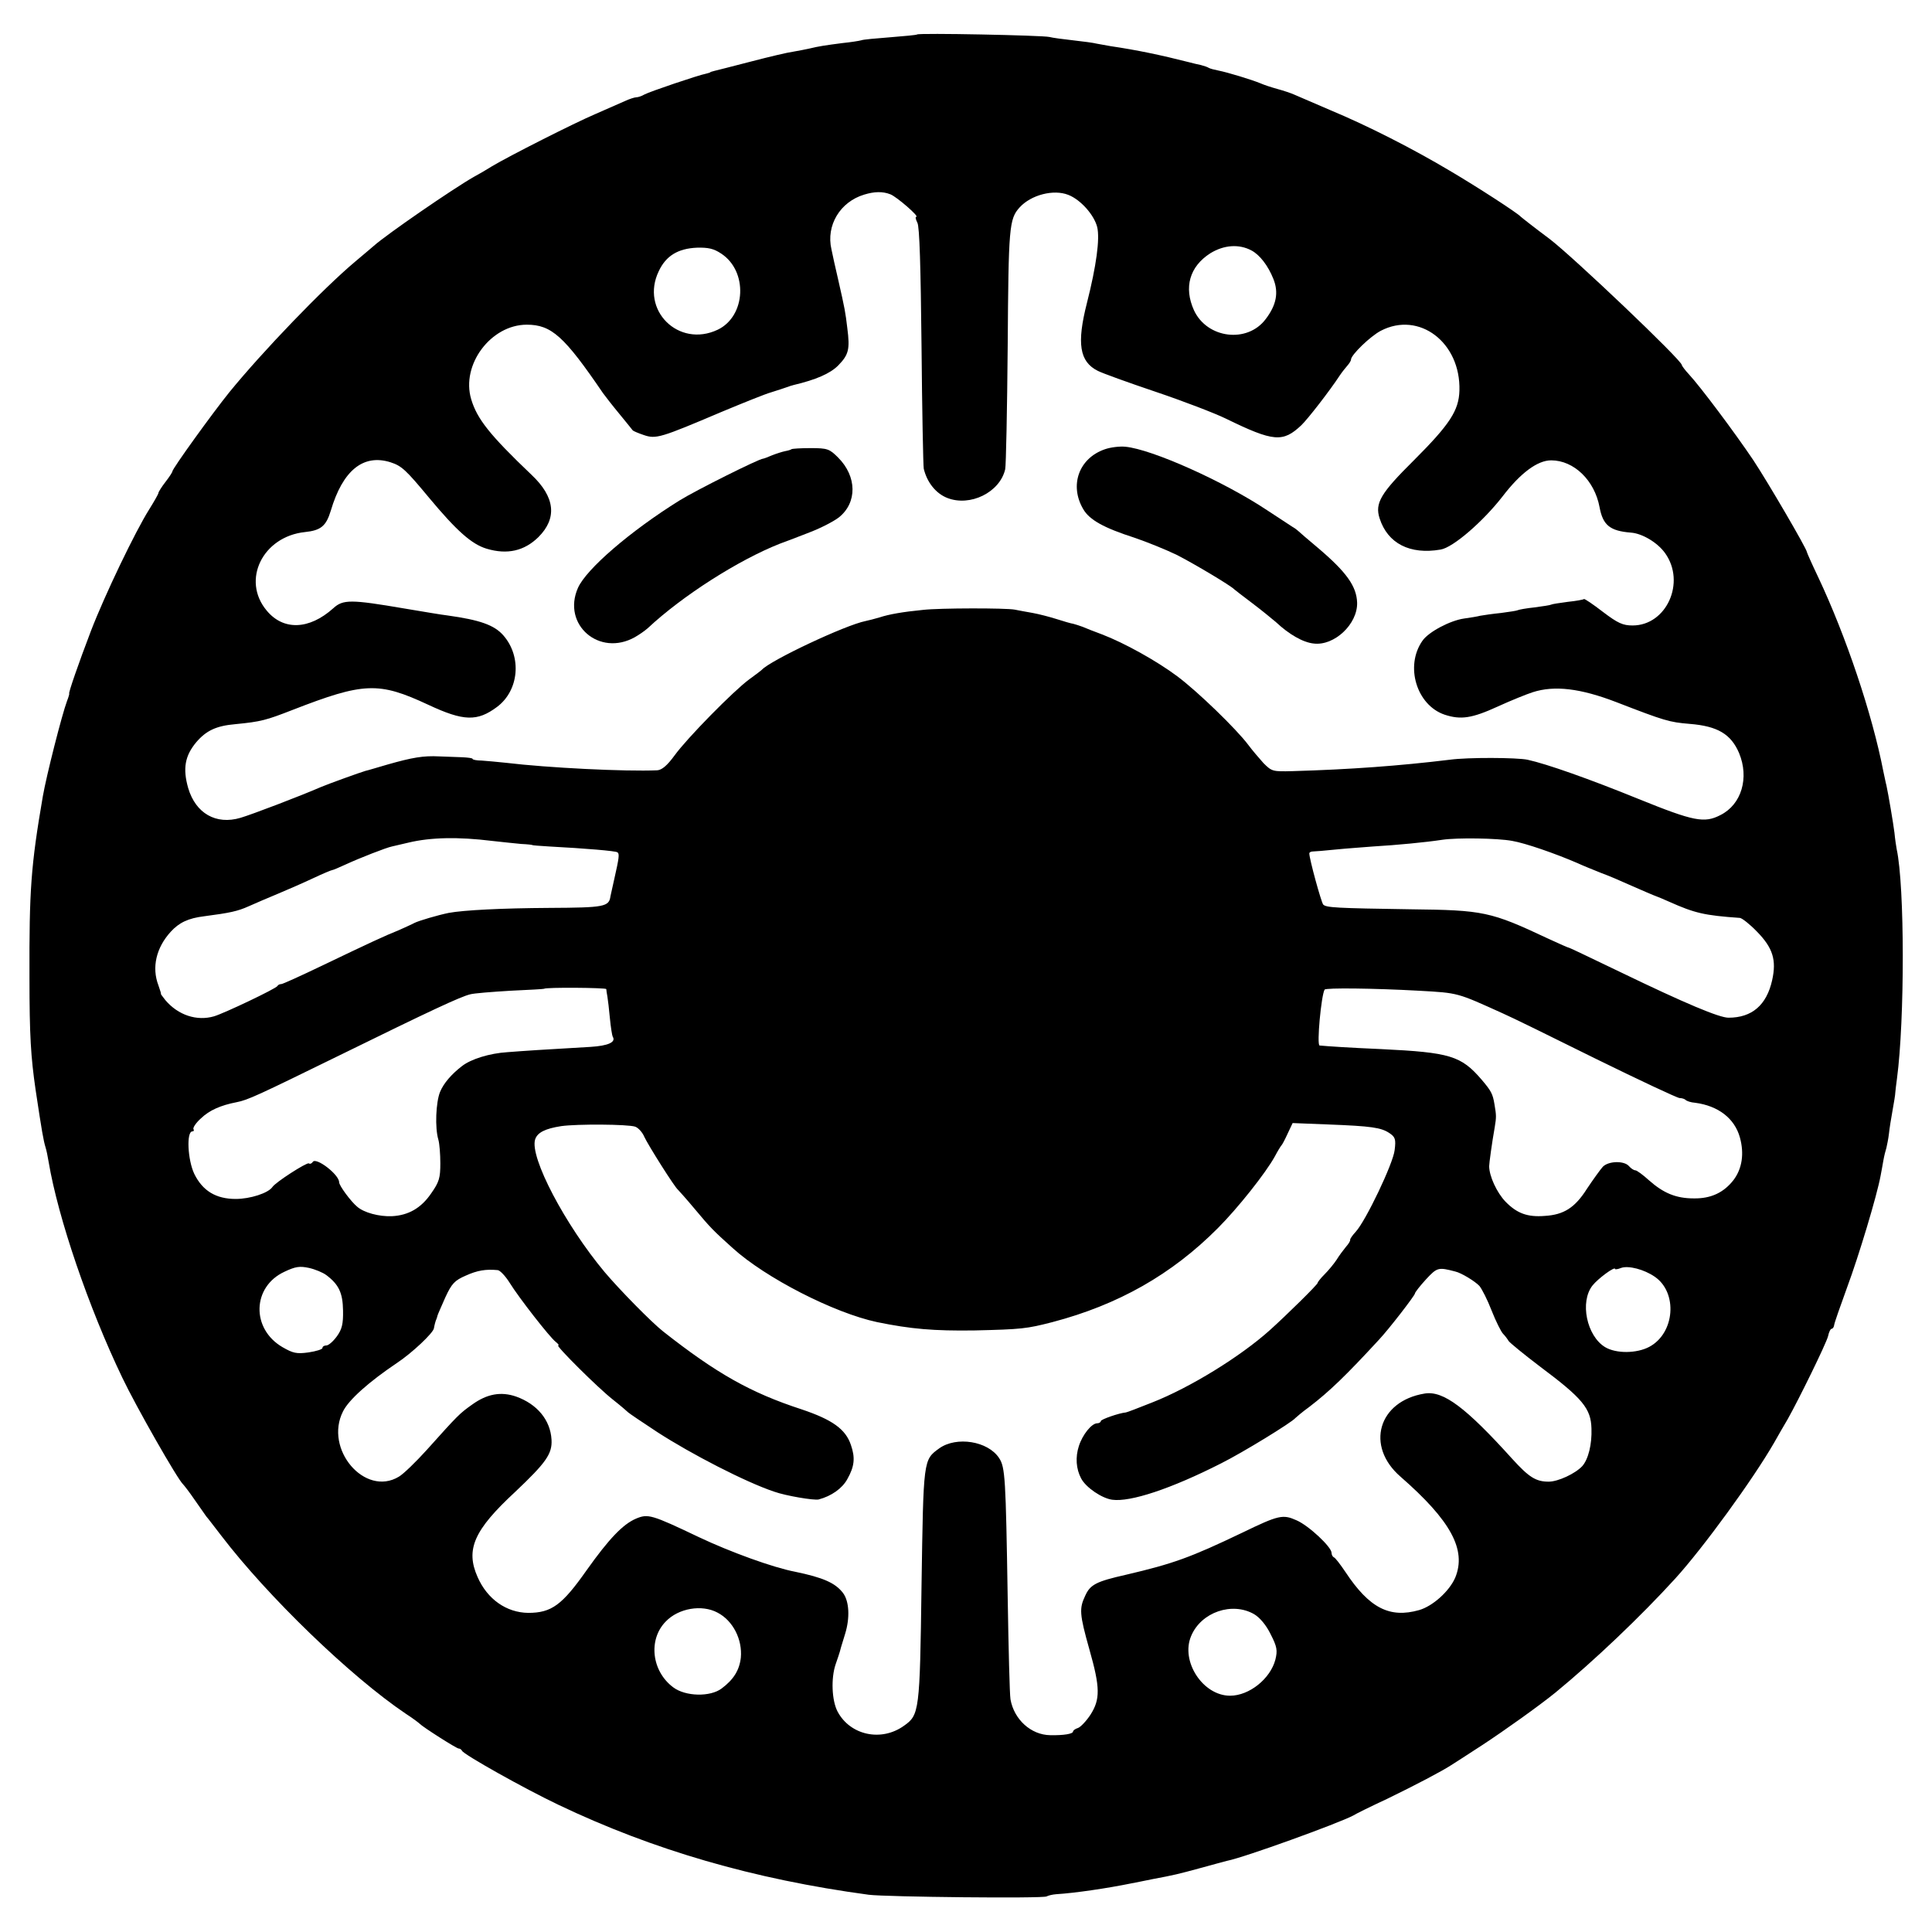
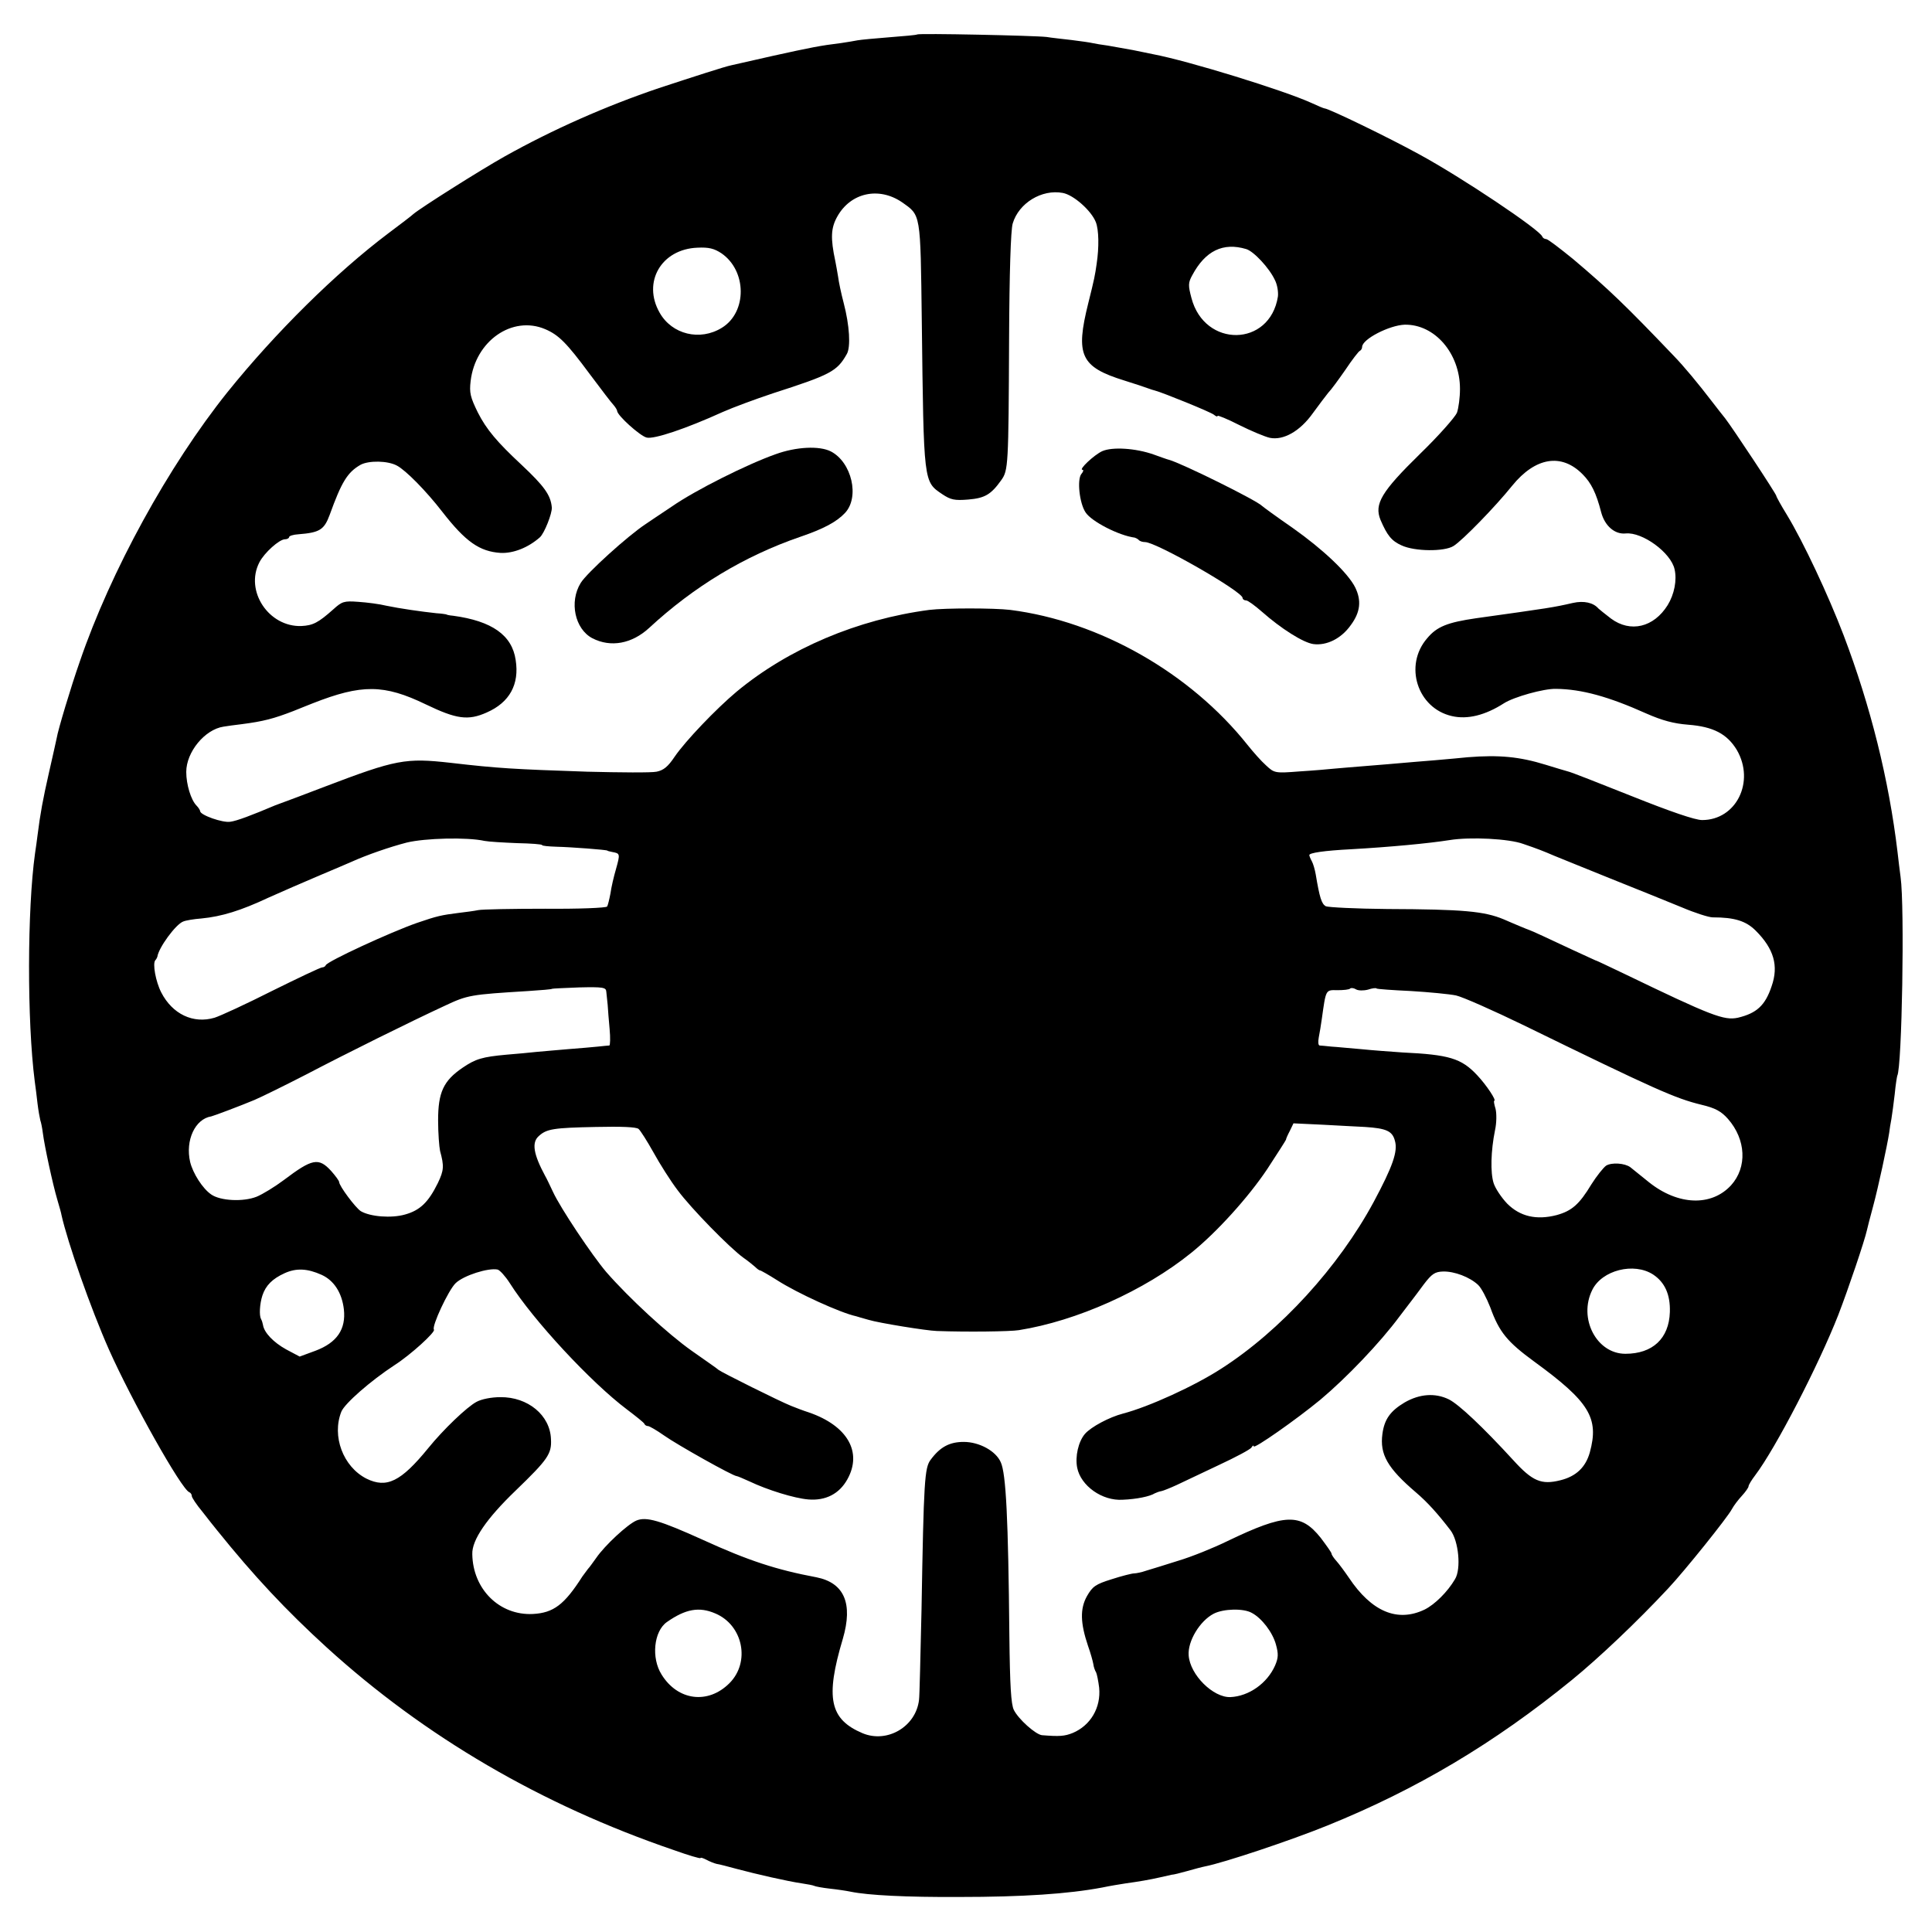
<svg xmlns="http://www.w3.org/2000/svg" version="1.0" width="695pt" height="695pt" viewBox="0 0 695 695" preserveAspectRatio="xMidYMid meet">
  <g transform="translate(0,695) scale(0.1,-0.1)" fill="#000000" stroke="none">
-     <path d="M3299 6826 c-2 -2 -46 -6 -96 -10 -51 -4 -98 -8 -105 -11 -7 -2 -38 -7 -68 -10 -61 -8 -83 -11 -120 -20 -14 -3 -39 -8 -57 -11 -17 -2 -85 -18 -150 -35 -65 -17 -125 -32 -133 -34 -8 -2 -15 -4 -15 -5 0 -1 -7 -3 -15 -5 -27 -5 -204 -65 -222 -75 -10 -6 -23 -10 -29 -10 -6 0 -25 -6 -42 -14 -18 -8 -66 -29 -107 -47 -77 -33 -308 -150 -370 -187 -19 -12 -48 -29 -65 -38 -74 -42 -314 -207 -361 -249 -6 -5 -35 -30 -65 -55 -117 -98 -335 -325 -454 -471 -59 -73 -205 -275 -205 -285 0 -3 -11 -20 -25 -38 -14 -18 -25 -36 -25 -39 0 -4 -15 -30 -33 -59 -50 -79 -160 -308 -210 -438 -44 -115 -82 -225 -78 -225 1 0 -2 -12 -8 -27 -18 -48 -74 -268 -87 -343 -43 -250 -49 -338 -48 -650 0 -212 5 -287 22 -405 23 -153 28 -181 36 -208 3 -9 8 -33 11 -52 34 -202 144 -524 265 -776 49 -103 200 -368 219 -384 3 -3 22 -27 41 -55 19 -27 38 -54 42 -60 5 -5 28 -36 53 -68 167 -219 466 -508 665 -642 25 -16 47 -33 50 -36 10 -11 132 -89 140 -89 5 0 10 -4 12 -8 5 -13 222 -135 348 -195 340 -162 700 -267 1115 -323 63 -8 627 -14 640 -6 5 3 21 7 35 8 66 4 182 21 270 39 14 3 48 9 75 15 80 15 92 18 173 40 42 12 86 23 96 26 62 12 401 135 454 163 9 6 64 33 122 60 101 49 198 100 230 121 8 5 58 37 110 71 84 55 207 143 265 190 140 115 308 275 431 410 101 111 280 357 356 489 14 25 36 63 49 85 41 73 138 271 145 298 3 15 9 27 13 27 4 0 8 6 9 13 0 6 22 68 47 137 41 110 107 329 120 400 3 14 7 39 10 55 3 17 8 37 11 46 2 9 7 32 9 50 2 19 8 57 13 84 5 28 10 57 10 65 1 8 3 31 6 50 28 210 28 692 -1 825 -2 11 -6 37 -8 59 -4 33 -22 139 -29 171 -2 6 -6 28 -11 50 -40 207 -135 488 -234 698 -23 48 -41 89 -41 91 0 11 -140 251 -193 331 -68 101 -191 265 -231 308 -14 15 -26 31 -26 34 0 17 -390 388 -475 453 -55 41 -102 78 -105 81 -10 12 -158 108 -255 165 -131 78 -293 161 -430 218 -60 26 -119 51 -130 56 -11 5 -38 14 -60 20 -22 6 -49 15 -60 20 -31 13 -120 40 -151 46 -15 3 -31 7 -36 10 -4 3 -17 7 -28 10 -11 2 -30 7 -42 10 -102 26 -188 44 -283 58 -16 3 -39 7 -50 9 -11 3 -49 8 -85 12 -36 4 -74 9 -85 12 -25 6 -470 15 -476 9z m-96 -575 c23 -9 106 -81 93 -81 -4 0 -2 -9 4 -21 8 -13 12 -161 15 -442 2 -232 6 -432 8 -443 12 -50 44 -89 84 -105 83 -33 190 20 209 103 3 13 7 212 9 443 3 429 5 457 43 499 41 45 122 66 175 45 44 -17 93 -72 104 -116 10 -42 -3 -139 -37 -273 -37 -145 -27 -211 39 -244 15 -8 109 -42 207 -75 98 -33 213 -77 254 -97 172 -84 205 -86 271 -24 24 23 103 125 139 180 8 12 21 28 28 36 6 7 12 16 12 21 1 17 69 83 107 103 138 72 288 -42 283 -215 -2 -72 -35 -122 -164 -251 -119 -118 -141 -154 -123 -209 29 -90 109 -131 219 -112 45 7 153 101 223 191 65 85 126 130 175 130 82 0 156 -72 174 -168 12 -65 37 -86 113 -92 41 -3 96 -36 123 -74 75 -105 5 -260 -117 -260 -35 0 -53 8 -107 49 -35 27 -66 48 -68 46 -2 -2 -28 -7 -58 -10 -30 -4 -57 -8 -60 -10 -3 -2 -30 -6 -60 -10 -29 -3 -56 -8 -60 -10 -3 -2 -30 -6 -60 -10 -30 -3 -64 -8 -75 -10 -11 -3 -37 -7 -58 -10 -50 -7 -128 -48 -150 -80 -64 -91 -21 -232 80 -266 58 -19 98 -13 190 29 48 22 105 45 127 52 78 25 171 14 301 -36 173 -67 190 -72 263 -78 101 -8 149 -37 178 -105 37 -89 9 -185 -67 -223 -58 -30 -95 -23 -295 58 -177 72 -330 126 -399 141 -38 8 -215 9 -280 0 -181 -22 -358 -35 -565 -41 -72 -2 -75 -1 -105 29 -16 18 -41 47 -55 66 -42 56 -182 192 -256 247 -74 55 -189 119 -270 150 -27 10 -58 22 -69 27 -11 4 -26 9 -34 11 -8 1 -35 9 -60 17 -25 8 -64 18 -86 22 -22 4 -51 9 -65 12 -31 6 -270 6 -330 -1 -72 -7 -123 -16 -156 -27 -17 -5 -40 -11 -50 -13 -72 -14 -344 -142 -374 -176 -3 -3 -23 -18 -45 -34 -57 -42 -223 -211 -268 -273 -27 -37 -46 -53 -63 -54 -114 -5 -395 9 -544 27 -30 3 -70 7 -87 8 -18 0 -33 3 -33 6 0 3 -17 5 -38 6 -20 1 -57 2 -82 3 -57 3 -97 -4 -185 -29 -38 -11 -74 -22 -80 -23 -15 -4 -137 -48 -160 -58 -76 -33 -249 -99 -290 -111 -88 -26 -161 16 -188 107 -20 70 -12 116 29 165 36 42 72 59 141 65 92 9 110 14 205 51 257 100 310 102 488 19 128 -60 177 -61 248 -8 79 59 90 180 23 257 -33 38 -86 56 -201 72 -19 2 -89 14 -155 25 -193 33 -221 33 -256 1 -87 -78 -180 -81 -240 -8 -91 109 -14 266 138 282 57 6 76 21 93 77 43 145 117 205 215 174 40 -13 55 -27 138 -127 100 -120 154 -168 208 -184 74 -22 135 -8 186 42 68 68 60 144 -25 224 -150 143 -196 201 -217 272 -37 124 71 268 200 268 89 0 135 -42 274 -246 8 -11 35 -46 60 -76 25 -30 46 -57 47 -58 1 -2 19 -10 40 -17 44 -15 60 -10 279 83 77 32 158 65 180 71 22 7 47 15 55 18 8 3 20 7 25 8 80 19 131 41 160 70 38 39 43 58 33 135 -7 58 -8 65 -33 175 -9 39 -20 87 -24 108 -20 86 31 171 118 197 36 11 66 12 94 1z m1299 -202 c30 -16 60 -55 79 -103 19 -48 11 -93 -28 -144 -66 -88 -211 -70 -258 32 -37 82 -16 157 59 205 49 30 103 34 148 10z m-1908 -11 c97 -63 90 -225 -12 -274 -141 -67 -280 71 -212 211 26 55 69 81 137 84 40 1 60 -3 87 -21z m-824 -2113 c36 -4 83 -9 105 -11 22 -1 40 -3 40 -4 0 -1 27 -3 60 -5 131 -7 239 -16 246 -21 8 -5 6 -20 -11 -95 -6 -26 -12 -54 -14 -63 -5 -38 -22 -41 -219 -42 -172 -1 -309 -8 -363 -18 -39 -8 -107 -28 -123 -36 -9 -5 -34 -16 -56 -26 -50 -20 -104 -45 -277 -128 -75 -36 -141 -66 -146 -66 -6 0 -12 -3 -14 -7 -4 -9 -191 -98 -228 -109 -62 -18 -129 4 -175 58 -10 13 -18 23 -16 23 1 0 -3 13 -9 30 -25 65 -8 136 44 193 30 33 63 49 121 56 92 12 120 18 160 36 22 10 69 30 105 45 36 15 93 40 127 56 34 16 65 29 68 29 3 0 24 9 48 20 52 24 147 61 167 65 8 2 35 8 60 14 80 19 178 21 300 6z m3670 0 c47 -8 154 -45 235 -80 17 -8 54 -23 84 -35 30 -11 74 -30 98 -41 43 -19 94 -41 103 -44 3 -1 23 -9 45 -19 92 -41 126 -49 254 -58 8 -1 36 -23 61 -49 58 -59 71 -103 55 -175 -20 -90 -73 -135 -157 -135 -33 0 -153 50 -391 165 -98 47 -179 86 -181 86 -3 0 -37 15 -78 34 -206 97 -232 102 -493 105 -269 4 -304 6 -315 17 -7 8 -50 164 -50 184 0 4 6 7 13 7 6 0 44 3 82 7 39 4 99 8 135 11 85 5 189 15 248 24 53 8 199 6 252 -4z m-3259 -533 c0 -4 2 -16 4 -27 2 -11 6 -46 9 -78 3 -32 8 -62 10 -66 13 -20 -16 -33 -80 -37 -175 -10 -234 -14 -299 -19 -64 -4 -131 -25 -163 -50 -39 -30 -66 -62 -79 -93 -15 -37 -19 -129 -6 -172 4 -14 7 -52 7 -85 0 -52 -4 -67 -33 -108 -36 -53 -82 -79 -141 -82 -47 -2 -101 13 -125 34 -23 19 -65 76 -65 88 0 28 -84 92 -95 73 -4 -6 -10 -8 -14 -5 -8 4 -120 -68 -131 -85 -15 -22 -80 -43 -132 -43 -71 0 -119 29 -149 90 -24 50 -29 153 -7 153 5 0 7 4 4 8 -3 5 9 23 27 39 30 29 71 47 128 58 41 8 75 24 369 168 330 162 435 211 471 220 14 4 79 9 145 13 65 3 120 6 121 7 5 6 223 4 224 -1z m2924 -6 c143 -8 136 -7 300 -81 28 -12 179 -86 336 -164 157 -77 293 -141 301 -141 8 0 18 -3 22 -7 4 -4 19 -9 34 -10 83 -11 142 -56 161 -125 16 -58 8 -112 -23 -153 -35 -45 -81 -67 -143 -66 -64 0 -109 19 -161 65 -22 20 -44 36 -49 36 -6 0 -16 7 -23 15 -17 20 -73 19 -94 -2 -9 -10 -35 -46 -57 -79 -43 -68 -83 -94 -152 -98 -62 -5 -100 9 -141 51 -31 32 -59 92 -59 128 0 10 10 84 20 140 6 37 6 42 -1 83 -6 37 -12 48 -46 88 -74 86 -113 98 -360 110 -116 5 -191 10 -223 13 -11 1 6 181 18 201 4 7 177 5 340 -4z m-2820 -489 c11 -4 26 -20 33 -37 14 -30 109 -181 121 -190 3 -3 31 -34 61 -70 55 -66 66 -77 136 -140 118 -107 364 -233 519 -266 122 -25 204 -32 350 -30 170 4 188 6 281 30 236 62 429 171 595 338 71 71 172 198 205 258 10 19 21 37 24 40 3 3 13 22 22 42 l18 38 127 -5 c156 -6 191 -11 221 -31 21 -14 24 -22 19 -61 -5 -48 -104 -255 -140 -294 -12 -13 -21 -26 -20 -29 1 -3 -5 -14 -15 -25 -9 -11 -25 -32 -34 -47 -10 -15 -29 -38 -43 -52 -14 -14 -25 -28 -25 -31 0 -6 -112 -116 -172 -170 -107 -96 -288 -207 -423 -260 -50 -20 -92 -36 -95 -36 -24 -2 -90 -25 -90 -31 0 -4 -6 -8 -13 -8 -20 0 -53 -41 -66 -82 -13 -40 -10 -82 8 -116 17 -33 75 -72 112 -77 65 -9 211 39 392 131 78 39 254 147 267 163 3 3 25 22 50 40 73 56 132 113 250 241 35 37 130 160 130 167 0 4 18 27 40 51 40 43 44 44 105 28 22 -5 71 -35 87 -52 9 -11 29 -50 44 -89 15 -38 34 -76 41 -83 7 -7 16 -19 20 -26 5 -7 55 -48 113 -92 154 -115 183 -151 185 -223 2 -56 -11 -110 -33 -135 -25 -27 -87 -56 -121 -56 -46 0 -71 16 -131 82 -167 185 -248 246 -315 235 -167 -27 -214 -189 -87 -299 181 -158 238 -263 197 -363 -21 -49 -81 -103 -130 -117 -106 -30 -179 7 -265 137 -19 28 -37 52 -42 53 -4 2 -8 9 -8 16 0 21 -82 98 -126 117 -49 22 -64 19 -194 -44 -188 -90 -249 -112 -420 -152 -106 -24 -128 -35 -146 -75 -22 -46 -21 -66 15 -194 39 -137 39 -179 4 -234 -15 -23 -36 -45 -45 -48 -10 -3 -18 -9 -18 -13 0 -8 -32 -14 -82 -13 -69 1 -130 56 -143 129 -3 18 -7 182 -10 365 -7 432 -9 470 -31 503 -40 61 -153 79 -215 35 -58 -42 -57 -38 -64 -495 -6 -453 -8 -464 -63 -503 -82 -59 -194 -34 -239 51 -21 40 -24 120 -7 170 7 20 14 41 15 45 2 8 4 16 19 64 18 58 15 117 -7 147 -28 37 -72 56 -173 77 -79 15 -233 71 -345 124 -172 82 -184 85 -227 67 -47 -20 -97 -72 -178 -186 -88 -125 -126 -153 -210 -153 -78 1 -147 49 -182 129 -44 99 -13 169 135 306 111 105 134 137 131 188 -4 71 -52 128 -127 155 -55 19 -105 10 -159 -29 -45 -32 -50 -37 -163 -163 -38 -42 -83 -86 -100 -96 -122 -74 -270 99 -201 235 21 42 93 106 194 174 53 35 131 108 133 125 2 12 6 27 9 33 1 3 3 8 4 13 1 4 14 33 28 65 23 50 34 61 73 78 42 19 72 24 115 20 8 0 28 -21 43 -45 34 -55 145 -197 166 -213 9 -7 13 -13 9 -13 -10 0 141 -151 197 -195 28 -22 52 -43 55 -46 3 -3 50 -35 105 -71 122 -79 318 -180 420 -214 42 -15 144 -32 160 -28 46 12 85 40 103 73 26 46 29 77 13 123 -19 57 -67 91 -177 128 -184 60 -306 129 -498 280 -42 33 -156 149 -211 214 -142 170 -270 413 -250 477 8 25 36 39 94 48 57 8 239 7 266 -2z m-1111 -534 c45 -34 59 -64 60 -127 1 -49 -4 -68 -22 -93 -13 -18 -30 -33 -38 -33 -8 0 -14 -4 -14 -9 0 -5 -23 -12 -50 -16 -43 -6 -56 -3 -94 19 -113 66 -109 217 7 271 40 19 55 21 88 14 23 -5 51 -17 63 -26z m4779 -6 c83 -57 72 -203 -20 -252 -45 -24 -119 -25 -159 -1 -66 40 -92 163 -45 222 20 25 81 70 81 59 0 -2 10 -1 22 4 26 9 82 -5 121 -32z m-3372 -1208 c56 -29 90 -97 84 -162 -5 -45 -26 -79 -69 -111 -41 -31 -130 -29 -174 4 -78 58 -91 172 -27 237 46 48 130 62 186 32z m1931 -6 c20 -12 43 -39 59 -72 23 -45 25 -58 17 -91 -18 -69 -94 -130 -163 -130 -98 0 -179 124 -140 215 36 86 148 124 227 78z" />
-     <path d="M3975 5334 c-94 -32 -129 -130 -78 -216 22 -38 74 -67 183 -102 47 -16 116 -44 155 -63 64 -33 193 -110 205 -123 3 -3 32 -25 65 -50 33 -25 71 -56 85 -68 47 -44 97 -73 136 -77 74 -9 158 70 156 147 -2 59 -38 110 -142 198 -36 30 -67 57 -70 60 -3 3 -12 10 -21 15 -9 6 -49 32 -90 59 -156 104 -415 220 -511 229 -20 2 -53 -2 -73 -9z" />
-     <path d="M2847 5334 c-2 -2 -12 -5 -23 -7 -10 -2 -32 -9 -47 -15 -16 -7 -30 -12 -32 -12 -14 0 -244 -115 -300 -150 -177 -110 -336 -247 -366 -315 -58 -132 77 -249 205 -177 16 9 37 24 46 32 126 118 328 246 475 304 22 8 72 27 110 42 39 15 85 39 103 53 66 53 65 147 -3 215 -31 31 -38 34 -99 34 -36 0 -67 -2 -69 -4z" />
+     <path d="M3299 6826 c-2 -2 -47 -6 -99 -10 -52 -4 -104 -9 -115 -11 -11 -2 -38 -7 -60 -10 -74 -9 -109 -16 -245 -46 -74 -17 -142 -32 -150 -34 -21 -4 -135 -41 -260 -82 -189 -64 -380 -148 -555 -246 -84 -47 -301 -184 -328 -207 -6 -6 -47 -37 -91 -70 -187 -141 -404 -355 -578 -571 -212 -265 -420 -644 -531 -969 -32 -91 -79 -248 -83 -275 -2 -11 -15 -67 -28 -125 -22 -97 -31 -146 -41 -225 -2 -16 -6 -46 -9 -65 -28 -201 -29 -602 -1 -820 3 -19 7 -55 10 -80 3 -25 8 -52 10 -60 3 -8 7 -29 9 -45 6 -48 36 -186 52 -240 8 -27 15 -52 15 -55 22 -99 105 -336 171 -485 82 -184 261 -503 289 -513 5 -2 9 -8 9 -14 0 -5 17 -31 38 -56 20 -26 44 -56 53 -67 132 -164 248 -288 395 -422 352 -320 770 -565 1247 -728 53 -19 97 -32 97 -29 0 3 9 0 21 -6 11 -6 28 -13 37 -15 9 -1 42 -10 72 -18 71 -19 185 -45 234 -52 21 -3 41 -7 45 -9 3 -2 29 -7 56 -10 28 -3 61 -8 75 -11 63 -13 201 -20 390 -19 229 0 393 11 515 34 28 6 66 12 85 15 44 6 86 13 125 22 17 4 35 8 40 9 6 0 30 6 55 13 25 7 54 15 65 17 67 13 307 93 440 147 321 130 599 295 880 524 98 80 235 210 346 329 60 64 214 256 229 285 7 13 23 34 36 48 13 14 24 30 24 34 0 5 11 23 24 40 74 98 228 396 299 577 37 96 95 268 103 305 1 6 11 44 22 85 19 70 51 220 58 265 1 11 5 34 8 50 3 17 8 57 12 90 3 33 8 62 9 65 17 29 27 608 12 715 -3 22 -8 63 -11 90 -31 260 -97 525 -194 780 -55 144 -145 336 -204 433 -21 34 -38 65 -38 68 0 7 -159 247 -184 279 -9 11 -30 38 -47 60 -49 64 -101 127 -139 166 -170 178 -232 238 -361 347 -48 39 -91 72 -97 72 -6 0 -12 4 -14 9 -8 24 -290 213 -443 296 -109 60 -326 165 -340 165 -3 0 -24 9 -48 20 -99 45 -442 151 -569 175 -13 3 -45 9 -73 15 -27 5 -68 12 -90 16 -22 3 -47 7 -55 9 -8 2 -42 7 -75 11 -33 4 -73 8 -90 11 -43 5 -461 14 -466 9z m-55 -603 c69 -49 67 -34 72 -430 7 -584 6 -575 74 -621 30 -20 44 -23 93 -19 60 5 82 18 119 70 25 35 26 52 28 505 1 240 6 395 13 418 22 74 105 124 180 110 39 -7 103 -64 119 -105 11 -28 12 -90 3 -150 -6 -42 -8 -53 -30 -141 -47 -188 -28 -230 130 -279 39 -12 77 -25 85 -28 8 -3 20 -7 25 -8 27 -7 200 -77 212 -87 7 -6 13 -8 13 -4 0 3 35 -11 78 -33 42 -21 92 -42 110 -46 49 -10 109 24 155 89 22 30 46 62 55 73 10 10 37 47 62 83 24 36 48 67 52 68 4 2 8 8 8 14 0 28 98 78 153 80 108 2 199 -103 199 -231 0 -31 -5 -69 -11 -86 -7 -16 -66 -83 -132 -147 -140 -137 -166 -181 -143 -238 24 -56 40 -76 76 -92 47 -22 154 -23 187 -2 32 20 150 141 211 217 83 102 177 118 253 41 31 -31 49 -67 67 -137 13 -49 49 -80 88 -76 60 6 163 -69 176 -129 9 -39 -1 -90 -25 -129 -50 -80 -134 -100 -204 -48 -22 17 -42 33 -45 36 -18 21 -52 29 -92 20 -70 -16 -83 -18 -348 -55 -103 -15 -141 -30 -176 -72 -85 -98 -35 -252 89 -280 56 -13 120 3 187 46 36 23 143 53 187 52 93 -1 190 -28 326 -89 57 -25 98 -36 150 -40 90 -7 140 -33 175 -91 66 -114 -2 -252 -125 -252 -25 0 -113 30 -253 86 -118 47 -222 88 -230 89 -8 2 -44 13 -80 24 -94 29 -167 36 -280 27 -19 -2 -73 -7 -120 -11 -47 -4 -101 -8 -120 -10 -19 -2 -73 -6 -120 -10 -47 -4 -101 -8 -120 -10 -19 -2 -76 -7 -125 -10 -89 -7 -91 -6 -121 22 -17 15 -46 48 -66 73 -206 259 -532 445 -854 486 -59 7 -233 7 -291 0 -258 -34 -506 -139 -693 -294 -74 -62 -184 -177 -223 -234 -24 -36 -40 -49 -65 -54 -18 -4 -131 -3 -250 0 -265 9 -320 12 -492 32 -161 18 -195 12 -452 -86 -73 -28 -137 -52 -143 -54 -5 -2 -21 -8 -35 -13 -85 -36 -138 -56 -161 -59 -27 -5 -109 24 -109 38 0 3 -6 13 -13 20 -20 20 -37 76 -37 121 0 72 67 153 134 163 11 2 41 6 66 9 78 10 115 20 185 47 28 11 59 24 70 28 176 69 256 69 407 -4 110 -53 152 -59 219 -29 82 36 118 101 104 189 -13 89 -85 140 -225 159 -14 1 -25 4 -25 5 0 0 -16 3 -35 4 -56 6 -132 17 -180 27 -24 6 -70 12 -101 14 -52 4 -59 1 -90 -27 -54 -48 -73 -58 -115 -60 -117 -4 -204 126 -151 229 18 35 72 83 92 83 8 0 15 4 15 8 0 4 15 9 33 10 77 6 93 16 113 70 43 119 64 153 111 180 30 16 98 15 131 -3 32 -17 105 -91 163 -166 84 -108 134 -143 210 -148 46 -2 99 19 141 56 16 14 45 87 43 108 -4 44 -27 76 -109 153 -88 82 -126 127 -157 188 -27 55 -31 71 -26 113 17 145 150 237 268 187 49 -21 77 -49 160 -161 41 -55 80 -106 87 -113 6 -7 12 -17 12 -20 0 -16 82 -90 106 -96 26 -7 142 32 274 92 36 16 117 46 180 67 208 67 231 79 266 141 15 25 10 104 -11 184 -9 34 -18 77 -20 94 -3 17 -7 42 -10 56 -18 84 -16 120 7 161 48 86 149 108 232 52z m1239 -169 c27 -8 83 -68 103 -111 9 -17 13 -44 11 -60 -29 -182 -264 -185 -311 -5 -12 45 -12 55 3 82 47 88 111 119 194 94z m-1888 -15 c92 -63 93 -212 2 -268 -79 -49 -180 -24 -224 54 -63 110 6 229 136 234 41 2 60 -3 86 -20z m-852 -2114 c15 -3 68 -6 117 -8 50 -1 90 -4 90 -7 0 -3 24 -5 53 -6 48 -1 182 -11 182 -14 0 -1 8 -3 18 -5 28 -5 28 -7 13 -61 -8 -27 -17 -66 -20 -88 -4 -21 -9 -42 -12 -47 -3 -5 -103 -9 -222 -8 -119 0 -228 -2 -242 -5 -14 -3 -45 -7 -70 -10 -63 -8 -77 -11 -150 -36 -97 -34 -322 -138 -328 -152 -2 -5 -8 -8 -13 -8 -6 0 -86 -38 -179 -84 -93 -47 -186 -90 -208 -97 -77 -23 -152 13 -192 91 -20 39 -32 105 -21 116 3 3 6 9 7 12 4 32 66 117 93 127 9 4 39 9 66 11 72 7 141 28 241 75 49 22 132 58 184 80 52 22 104 44 115 49 53 24 136 53 198 69 66 16 217 20 280 6z m3737 -11 c50 -17 73 -26 110 -42 14 -6 104 -42 200 -81 96 -38 213 -86 260 -105 47 -20 97 -36 111 -36 79 0 120 -13 155 -48 65 -65 83 -126 57 -200 -23 -69 -54 -97 -121 -113 -50 -11 -96 7 -407 157 -55 26 -102 49 -105 49 -3 1 -41 19 -85 39 -79 37 -145 68 -155 71 -3 1 -16 6 -30 12 -14 6 -41 17 -61 26 -70 29 -145 36 -419 37 -112 1 -212 6 -221 10 -15 9 -22 31 -36 115 -3 17 -9 38 -14 47 -5 9 -9 19 -9 22 0 8 53 16 150 21 141 8 279 21 355 33 74 12 214 5 265 -14z m-3299 -531 c1 -10 3 -31 5 -48 1 -16 4 -56 7 -87 3 -32 2 -58 -1 -59 -4 0 -23 -2 -42 -4 -19 -2 -66 -6 -105 -9 -38 -3 -90 -8 -115 -10 -25 -3 -73 -7 -108 -10 -87 -8 -111 -15 -158 -47 -69 -47 -88 -89 -88 -189 0 -47 4 -96 7 -110 15 -55 14 -70 -8 -116 -34 -69 -64 -98 -118 -113 -49 -14 -125 -8 -159 12 -19 12 -78 91 -78 105 0 4 -13 22 -29 40 -45 49 -68 44 -170 -33 -32 -24 -76 -51 -98 -60 -48 -19 -130 -15 -163 8 -31 21 -66 76 -76 117 -18 78 18 155 76 164 9 2 105 38 155 59 28 12 111 53 185 91 151 79 373 189 498 247 85 40 93 41 303 54 45 3 84 6 85 8 1 1 46 3 98 5 85 2 96 0 97 -15z m2740 7 c15 5 29 7 31 4 2 -2 58 -6 123 -9 66 -4 139 -11 163 -16 23 -5 134 -54 245 -108 473 -231 543 -262 637 -285 51 -12 72 -24 96 -51 65 -74 70 -174 11 -239 -71 -77 -191 -72 -295 11 -31 25 -62 50 -67 54 -20 15 -67 18 -87 6 -10 -7 -34 -37 -53 -67 -44 -73 -71 -96 -125 -111 -73 -19 -132 -5 -178 41 -21 22 -43 55 -49 74 -12 38 -10 116 5 190 6 27 6 61 2 77 -5 16 -7 29 -5 29 10 0 -28 57 -61 92 -57 61 -101 74 -269 82 -44 3 -111 8 -150 12 -38 3 -86 8 -105 9 -19 2 -39 4 -43 4 -5 1 -6 13 -3 29 3 15 8 45 11 67 15 106 13 104 56 103 22 0 43 2 46 6 3 3 13 2 21 -3 8 -5 28 -5 43 -1z m-11 -494 c78 -5 99 -15 108 -50 11 -38 -8 -92 -76 -219 -126 -234 -336 -464 -548 -600 -97 -63 -262 -138 -354 -162 -50 -13 -115 -48 -137 -73 -24 -28 -36 -82 -28 -122 13 -65 90 -120 164 -115 50 2 98 12 115 23 6 3 17 7 24 8 6 1 31 11 55 22 23 11 91 43 152 72 60 28 113 56 117 63 4 7 8 9 8 4 0 -11 154 97 240 168 93 78 214 204 285 300 17 22 35 46 42 55 6 8 27 35 45 60 29 38 40 45 69 46 41 1 96 -20 126 -48 12 -11 31 -48 44 -81 32 -89 61 -124 158 -195 199 -145 234 -203 200 -327 -15 -53 -49 -86 -106 -100 -68 -17 -100 -4 -169 72 -110 120 -196 201 -232 219 -49 24 -105 20 -159 -11 -52 -31 -73 -61 -80 -113 -10 -74 18 -123 121 -211 41 -35 78 -76 124 -136 29 -38 39 -139 16 -176 -27 -46 -73 -91 -109 -109 -98 -47 -191 -8 -273 115 -15 22 -35 49 -44 59 -10 11 -18 23 -18 27 0 4 -18 29 -39 57 -72 90 -128 88 -336 -12 -49 -24 -128 -56 -175 -70 -47 -15 -99 -31 -116 -36 -17 -6 -37 -10 -44 -10 -8 0 -44 -9 -81 -21 -58 -18 -69 -26 -89 -61 -25 -45 -24 -96 4 -179 9 -25 17 -54 19 -65 1 -10 6 -24 10 -30 3 -6 8 -31 11 -55 7 -72 -31 -136 -95 -163 -30 -12 -48 -13 -111 -8 -23 3 -84 57 -101 91 -10 21 -14 87 -16 267 -4 422 -12 583 -31 624 -18 41 -78 73 -133 73 -51 0 -85 -18 -119 -64 -22 -29 -25 -73 -33 -539 -4 -168 -7 -314 -9 -325 -11 -96 -114 -157 -203 -120 -118 50 -135 126 -71 340 37 127 5 201 -95 221 -144 27 -245 60 -407 134 -157 71 -205 85 -241 70 -32 -14 -113 -89 -144 -134 -11 -15 -24 -34 -30 -40 -5 -7 -14 -19 -20 -27 -65 -102 -104 -131 -178 -135 -120 -6 -216 89 -218 215 -2 51 52 129 156 229 116 112 130 132 127 185 -3 86 -83 152 -182 151 -32 0 -68 -7 -86 -17 -34 -18 -119 -99 -174 -167 -98 -120 -149 -145 -222 -109 -84 43 -125 153 -90 241 12 29 104 110 191 167 58 37 149 120 142 128 -9 11 52 142 78 167 29 28 118 56 151 49 8 -2 28 -24 44 -49 84 -133 292 -357 421 -454 33 -25 62 -48 63 -52 2 -5 8 -8 13 -8 5 0 31 -15 58 -34 48 -34 248 -146 261 -146 3 0 24 -9 46 -19 65 -31 162 -61 212 -65 62 -5 111 20 140 72 55 98 1 193 -138 241 -19 6 -48 17 -65 24 -40 16 -247 119 -260 129 -5 5 -49 35 -97 69 -85 60 -224 188 -307 283 -51 60 -165 230 -192 289 -11 23 -23 49 -28 57 -42 78 -49 120 -23 143 28 26 53 30 206 33 91 2 144 0 153 -7 7 -6 31 -44 54 -85 22 -40 61 -102 87 -136 48 -65 188 -208 237 -243 16 -11 34 -26 41 -32 7 -7 15 -13 18 -13 3 0 31 -16 61 -35 73 -47 229 -118 285 -130 3 -1 23 -7 45 -13 36 -11 208 -39 245 -40 109 -4 264 -2 295 3 208 33 452 142 620 278 91 73 206 200 274 302 36 55 66 102 67 105 0 3 6 17 14 32 l13 27 106 -5 c58 -3 126 -7 151 -8z m-3753 -532 c44 -20 73 -64 80 -124 8 -72 -25 -120 -102 -149 l-57 -21 -49 26 c-45 25 -79 60 -83 88 -1 6 -4 16 -7 21 -7 13 -5 54 5 85 12 36 36 60 80 80 42 19 82 17 133 -6z m4790 1 c42 -28 62 -72 60 -135 -3 -95 -62 -150 -160 -150 -104 0 -170 128 -119 230 35 71 150 100 219 55z m-3374 -1219 c100 -42 127 -175 51 -251 -77 -77 -186 -63 -244 31 -38 60 -28 156 19 189 67 47 116 56 174 31z m1930 2 c36 -19 75 -70 87 -114 9 -33 9 -47 -3 -75 -28 -64 -94 -111 -161 -114 -62 -2 -145 80 -150 150 -4 51 40 124 90 150 35 18 107 20 137 3z" />
+     <path d="M2790 5316 c-102 -36 -288 -129 -373 -188 -43 -29 -86 -57 -94 -63 -64 -42 -212 -176 -234 -212 -42 -68 -21 -166 42 -199 66 -34 142 -20 204 37 161 149 343 259 544 328 85 29 131 54 161 86 53 57 24 182 -51 221 -41 21 -125 17 -199 -10z" />
+     <path d="M3965 5327 c-30 -14 -86 -67 -71 -67 5 0 3 -7 -4 -15 -16 -20 -7 -105 15 -138 21 -33 121 -84 177 -91 3 -1 10 -4 14 -8 4 -5 14 -8 23 -8 40 0 351 -178 351 -201 0 -5 6 -9 13 -9 6 0 32 -19 57 -41 68 -60 148 -111 185 -116 48 -6 100 20 134 68 35 47 39 89 16 136 -26 52 -116 137 -225 214 -58 40 -107 76 -110 79 -19 20 -290 154 -335 166 -5 1 -30 10 -55 19 -65 23 -149 28 -185 12z" />
  </g>
</svg>
